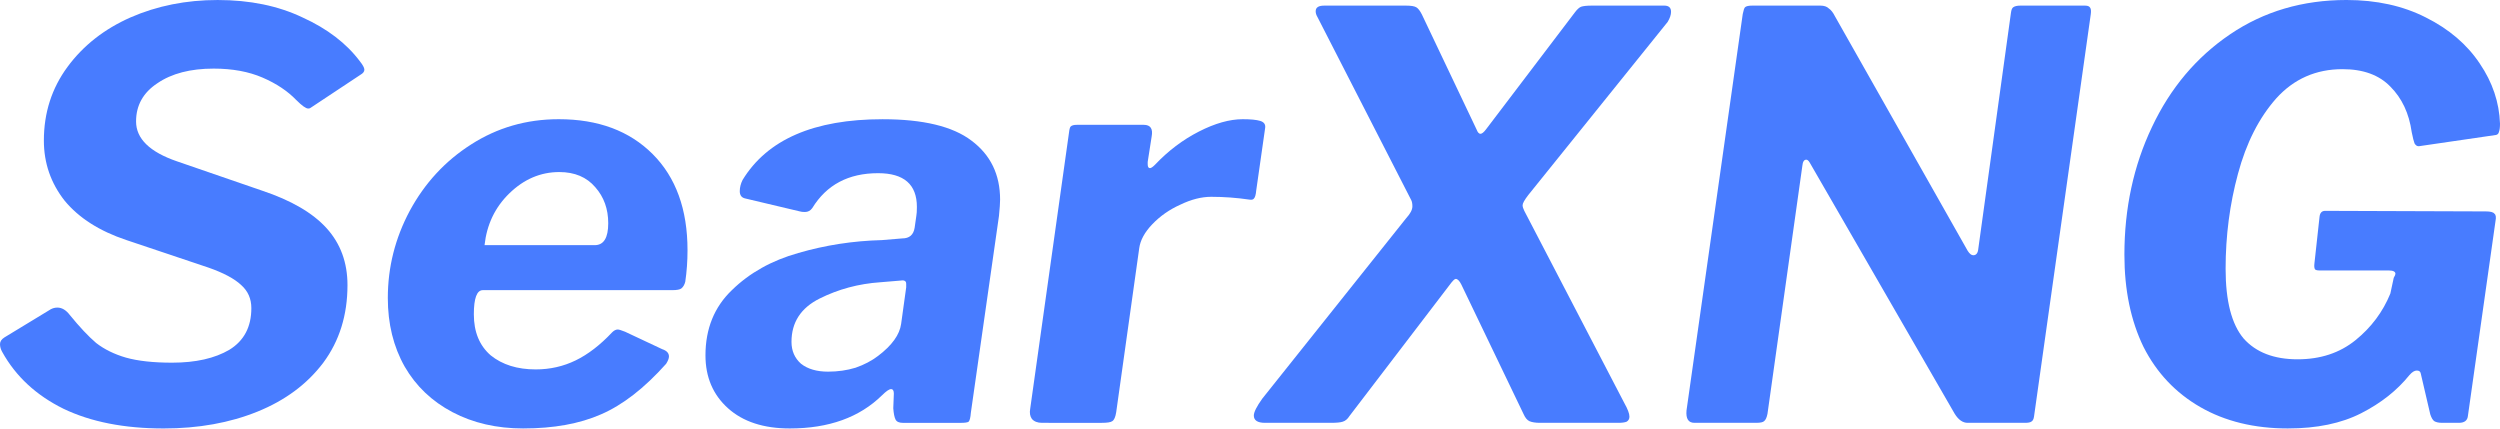
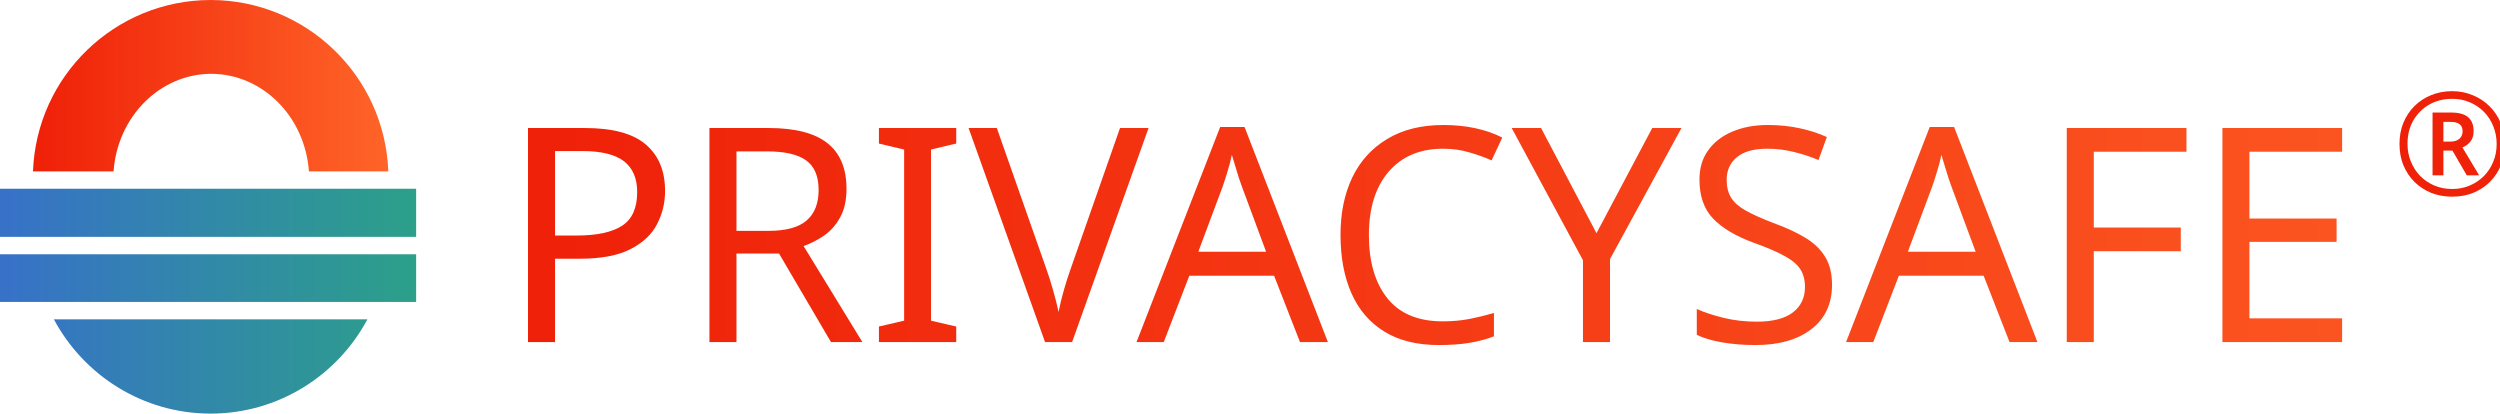
- <svg xmlns="http://www.w3.org/2000/svg" id="svg8" version="1.1" viewBox="0 0 225.869 38.71" height="38.71mm" width="225.869mm">
-   <defs id="defs2" />
-   <g transform="translate(-4.020089,-7.482607)" id="layer1">
-     <g transform="translate(-25.70238,-86.17857)" style="font-style:normal;font-weight:normal;font-size:50.8px;line-height:1.25;font-family:sans-serif;fill:#487cff;fill-opacity:1;stroke:none;stroke-width:0.265" id="text884" aria-label="SearXNG">
-       <path id="path886" style="font-style:normal;font-variant:normal;font-weight:normal;font-stretch:normal;font-size:50.8px;font-family:'Libre Franklin';-inkscape-font-specification:'Libre Franklin';fill:#487cff;fill-opacity:1;stroke-width:0.265" d="m 56.494,102.704 q -1.168,-1.219 -3.048,-2.032 -1.88,-0.813 -4.42,-0.813 -3.15,0 -5.08,1.321 -1.93,1.27 -1.93,3.454 0,2.337 3.708,3.607 l 7.671,2.642 q 3.962,1.321 5.842,3.404 1.88,2.083 1.88,5.131 0,4.064 -2.184,7.01 -2.184,2.896 -5.944,4.42 -3.759,1.524 -8.484,1.524 -5.334,0 -9.042,-1.778 -3.708,-1.829 -5.537,-5.131 -0.203,-0.356 -0.203,-0.711 0,-0.356 0.406,-0.61 l 4.013,-2.438 q 0.356,-0.254 0.762,-0.254 0.61,0 1.118,0.66 1.321,1.626 2.388,2.54 1.118,0.864 2.692,1.321 1.626,0.457 4.166,0.457 3.2,0 5.182,-1.168 1.981,-1.219 1.981,-3.759 0,-1.27 -0.914,-2.083 -0.914,-0.864 -2.946,-1.575 l -7.417,-2.489 q -3.658,-1.219 -5.588,-3.556 -1.88,-2.388 -1.88,-5.436 0,-3.759 2.134,-6.655 2.134,-2.896 5.69,-4.47 3.607,-1.575 7.874,-1.575 4.369,0 7.671,1.575 3.353,1.524 5.182,3.962 0.406,0.508 0.406,0.762 0,0.254 -0.356,0.457 l -4.521,2.997 q -0.051,0.051 -0.203,0.051 -0.305,0 -1.067,-0.762 z" />
-       <path id="path888" style="font-style:normal;font-variant:normal;font-weight:normal;font-stretch:normal;font-size:50.8px;font-family:'Libre Franklin';-inkscape-font-specification:'Libre Franklin';fill:#487cff;fill-opacity:1;stroke-width:0.265" d="m 77.004,132.371 q -3.607,0 -6.401,-1.473 -2.794,-1.473 -4.318,-4.115 -1.524,-2.692 -1.524,-6.198 0,-4.166 1.981,-7.874 2.032,-3.759 5.537,-5.994 3.556,-2.286 7.925,-2.286 5.334,0 8.484,3.15 3.15,3.15 3.15,8.687 0,1.473 -0.203,2.845 -0.102,0.406 -0.356,0.61 -0.203,0.152 -0.813,0.152 h -17.12 q -0.813,0 -0.813,2.184 0,2.388 1.524,3.708 1.575,1.27 4.064,1.27 1.93,0 3.607,-0.813 1.676,-0.813 3.302,-2.54 0.254,-0.254 0.508,-0.254 0.152,0 0.66,0.203 l 3.353,1.575 q 0.61,0.203 0.61,0.66 0,0.254 -0.254,0.66 -2.946,3.302 -5.893,4.572 -2.896,1.27 -7.01,1.27 z m 6.452,-16.561 q 1.219,0 1.219,-1.981 0,-1.93 -1.168,-3.251 -1.168,-1.372 -3.251,-1.372 -2.54,0 -4.521,1.93 -1.93,1.88 -2.235,4.674 z" />
-       <path id="path890" style="font-style:normal;font-variant:normal;font-weight:normal;font-stretch:normal;font-size:50.8px;font-family:'Libre Franklin';-inkscape-font-specification:'Libre Franklin';fill:#487cff;fill-opacity:1;stroke-width:0.265" d="m 109.411,129.374 q -3.048,2.997 -8.331,2.997 -3.556,0 -5.588,-1.829 -2.032,-1.829 -2.032,-4.775 0,-3.607 2.388,-5.893 2.388,-2.337 5.994,-3.353 3.658,-1.067 7.569,-1.168 l 1.829,-0.152 q 0.965,0 1.118,-0.965 l 0.152,-1.067 q 0.051,-0.254 0.051,-0.813 0,-3.048 -3.505,-3.048 -4.013,0 -5.944,3.15 -0.254,0.356 -0.66,0.356 -0.305,0 -0.457,-0.051 l -4.928,-1.168 q -0.508,-0.102 -0.508,-0.66 0,-0.508 0.254,-1.016 3.353,-5.486 12.649,-5.486 5.486,0 8.026,1.93 2.591,1.93 2.591,5.334 0,0.457 -0.102,1.473 l -2.54,17.78 q -0.051,0.66 -0.203,0.813 -0.152,0.102 -0.711,0.102 h -5.232 q -0.508,0 -0.66,-0.305 -0.152,-0.305 -0.203,-1.016 l 0.051,-1.321 q 0,-0.406 -0.254,-0.406 -0.254,0 -0.813,0.559 z m 2.184,-9.754 v -0.305 q 0,-0.203 -0.102,-0.254 -0.102,-0.102 -0.406,-0.051 l -1.829,0.152 q -2.946,0.203 -5.486,1.473 -2.54,1.27 -2.54,3.912 0,1.219 0.864,1.981 0.914,0.711 2.438,0.711 1.321,0 2.489,-0.356 1.168,-0.406 2.032,-1.067 1.88,-1.422 2.083,-2.896 z" />
-       <path id="path892" style="font-style:normal;font-variant:normal;font-weight:normal;font-stretch:normal;font-size:50.8px;font-family:'Libre Franklin';-inkscape-font-specification:'Libre Franklin';fill:#487cff;fill-opacity:1;stroke-width:0.265" d="m 123.864,131.863 q -0.61,0 -0.914,-0.356 -0.254,-0.356 -0.152,-0.914 l 3.505,-24.943 q 0.051,-0.457 0.152,-0.559 0.152,-0.152 0.559,-0.152 h 6.045 q 0.914,0 0.711,1.067 l -0.356,2.286 v 0.203 q 0,0.356 0.203,0.356 0.152,0 0.457,-0.305 1.778,-1.88 3.962,-2.997 2.184,-1.118 3.962,-1.118 1.067,0 1.575,0.152 0.508,0.152 0.457,0.61 l -0.813,5.69 q -0.051,0.559 -0.203,0.711 -0.102,0.152 -0.406,0.102 -1.727,-0.254 -3.454,-0.254 -1.321,0 -2.794,0.711 -1.473,0.66 -2.54,1.778 -1.016,1.067 -1.168,2.134 l -2.083,14.834 q -0.102,0.66 -0.356,0.813 -0.203,0.152 -0.965,0.152 z" />
-       <path id="path894" style="font-style:normal;font-variant:normal;font-weight:normal;font-stretch:normal;font-size:50.8px;font-family:'Libre Franklin';-inkscape-font-specification:'Libre Franklin';fill:#487cff;fill-opacity:1;stroke-width:0.265" d="m 176.481,130.085 q 0.457,0.813 0.457,1.219 0,0.305 -0.254,0.457 -0.254,0.102 -0.762,0.102 h -7.061 q -0.61,0 -0.965,-0.152 -0.305,-0.152 -0.508,-0.61 l -5.639,-11.735 q -0.254,-0.508 -0.508,-0.508 -0.152,0 -0.559,0.559 l -9.042,11.836 q -0.254,0.406 -0.61,0.508 -0.305,0.102 -1.067,0.102 h -5.944 q -1.016,0 -1.016,-0.66 0,-0.457 0.762,-1.524 l 13.005,-16.307 q 0.559,-0.61 0.559,-1.067 0,-0.356 -0.102,-0.559 l -8.484,-16.561 q -0.152,-0.254 -0.152,-0.508 0,-0.508 0.762,-0.508 h 7.417 q 0.66,0 0.914,0.152 0.254,0.152 0.508,0.66 l 4.928,10.363 q 0.152,0.406 0.356,0.406 0.203,0 0.508,-0.406 l 8.026,-10.566 q 0.305,-0.406 0.559,-0.508 0.305,-0.102 0.965,-0.102 h 6.553 q 0.61,0 0.61,0.559 0,0.406 -0.305,0.914 l -12.598,15.646 q -0.508,0.66 -0.508,0.914 0,0.203 0.152,0.508 z" />
-       <path id="path896" style="font-style:normal;font-variant:normal;font-weight:normal;font-stretch:normal;font-size:50.8px;font-family:'Libre Franklin';-inkscape-font-specification:'Libre Franklin';fill:#487cff;fill-opacity:1;stroke-width:0.265" d="m 218.113,94.169 q 0.356,0 0.457,0.203 0.102,0.152 0.051,0.559 l -5.131,36.373 q -0.051,0.356 -0.254,0.457 -0.152,0.102 -0.559,0.102 h -5.182 q -0.66,0 -1.168,-0.813 l -13.106,-22.708 q -0.152,-0.254 -0.305,-0.254 -0.305,0 -0.356,0.559 l -3.15,22.403 q -0.102,0.508 -0.305,0.66 -0.152,0.152 -0.711,0.152 h -5.588 q -0.813,0 -0.711,-1.118 l 5.08,-35.814 q 0.102,-0.508 0.203,-0.61 0.152,-0.152 0.66,-0.152 h 6.147 q 0.508,0 0.762,0.254 0.305,0.203 0.559,0.711 l 11.989,21.184 q 0.254,0.406 0.508,0.406 0.406,0 0.457,-0.61 l 2.946,-21.285 q 0.051,-0.406 0.203,-0.508 0.203,-0.152 0.66,-0.152 z" />
-       <path id="path898" style="font-style:normal;font-variant:normal;font-weight:normal;font-stretch:normal;font-size:50.8px;font-family:'Libre Franklin';-inkscape-font-specification:'Libre Franklin';fill:#487cff;fill-opacity:1;stroke-width:0.265" d="m 236.44,132.371 q -4.572,0 -7.925,-1.93 -3.353,-1.93 -5.131,-5.436 -1.727,-3.556 -1.727,-8.331 0,-6.299 2.489,-11.532 2.489,-5.283 7.061,-8.382 4.572,-3.099 10.516,-3.099 4.064,0 7.163,1.575 3.15,1.575 4.877,4.166 1.727,2.54 1.829,5.436 0,0.508 -0.102,0.762 -0.051,0.203 -0.254,0.254 l -6.96,1.016 h -0.051 q -0.203,0 -0.356,-0.254 -0.102,-0.254 -0.254,-1.016 -0.356,-2.54 -1.93,-4.115 -1.524,-1.575 -4.318,-1.575 -3.607,0 -5.994,2.642 -2.337,2.642 -3.454,6.807 -1.118,4.115 -1.118,8.585 0,4.369 1.626,6.299 1.676,1.88 4.877,1.88 3.099,0 5.232,-1.727 2.134,-1.727 3.15,-4.216 l 0.305,-1.422 q 0.152,-0.254 0.152,-0.356 0,-0.305 -0.61,-0.305 h -6.248 q -0.305,0 -0.406,-0.102 -0.102,-0.152 -0.051,-0.559 l 0.457,-4.166 q 0.051,-0.559 0.508,-0.559 l 14.529,0.051 q 0.61,0 0.762,0.203 0.203,0.152 0.102,0.66 l -2.489,17.577 q -0.051,0.66 -0.813,0.66 h -1.524 q -0.457,0 -0.711,-0.152 -0.203,-0.152 -0.356,-0.61 l -0.864,-3.708 q -0.051,-0.254 -0.356,-0.254 -0.305,0 -0.66,0.406 -1.676,2.083 -4.369,3.454 -2.692,1.372 -6.604,1.372 z" />
-     </g>
+ <svg xmlns="http://www.w3.org/2000/svg" xmlns:xlink="http://www.w3.org/1999/xlink" width="884.301" height="146.304" viewBox="0 0 233.972 38.71" version="1.1" id="svg6">
+   <defs id="defs10">
+     <linearGradient id="linearGradient5186">
+       <stop style="stop-color:#ef2008;stop-opacity:1" offset="0" id="stop5182" />
+       <stop style="stop-color:#ff6428;stop-opacity:1" offset="1" id="stop5184" />
+     </linearGradient>
+     <linearGradient xlink:href="#linearGradient5186" id="linearGradient11470" gradientUnits="userSpaceOnUse" gradientTransform="matrix(0.253573,0,0,0.253573,-10.33558,-22.30982)" x1="225.772" y1="173.935" x2="1111.168" y2="173.935" />
+     <linearGradient xlink:href="#linearGradient5186" id="linearGradient17039" gradientUnits="userSpaceOnUse" gradientTransform="matrix(1.20793,0,0,1.20793,80.20794,-69.70017)" x1="225.772" y1="173.935" x2="1111.168" y2="173.935" />
+     <linearGradient xlink:href="#linearGradient5186" id="linearGradient17043" gradientUnits="userSpaceOnUse" gradientTransform="matrix(0.253573,0,0,0.253573,166.8792,-36.05658)" x1="225.772" y1="173.935" x2="1111.168" y2="173.935" />
+     <linearGradient xlink:href="#linearGradient5186" id="linearGradient4888" x1="51.714" y1="99.77" x2="210.402" y2="99.77" gradientUnits="userSpaceOnUse" gradientTransform="translate(1320.733,164.2998)" />
+     <linearGradient xlink:href="#linearGradient886" id="linearGradient888" x1="115.864" y1="186.002" x2="301.391" y2="186.002" gradientUnits="userSpaceOnUse" gradientTransform="translate(1242.082,132.9933)" />
+     <linearGradient id="linearGradient886">
+       <stop style="stop-color:#3771c8;stop-opacity:1" offset="0" id="stop882" />
+       <stop style="stop-color:#2ca089;stop-opacity:1" offset="1" id="stop884" />
+     </linearGradient>
+   </defs>
+   <text xml:space="preserve" style="font-style:normal;font-weight:normal;font-size:28.067px;line-height:1.25;font-family:sans-serif;fill:url(#linearGradient11470);fill-opacity:1;stroke:none;stroke-width:0.333" x="46.695" y="32.012" id="text28081">
+     <tspan id="tspan28079" x="46.695" y="32.012" style="font-style:normal;font-variant:normal;font-weight:normal;font-stretch:normal;font-family:Ubuntu;-inkscape-font-specification:Ubuntu;fill:url(#linearGradient11470);fill-opacity:1;stroke-width:0.333">PRIVACYSAFE</tspan>
+   </text>
+   <text xml:space="preserve" style="font-style:normal;font-weight:normal;font-size:13.435px;line-height:1.25;font-family:sans-serif;fill:url(#linearGradient17043);fill-opacity:1;stroke:none;stroke-width:0.333" x="223.91" y="18.265" id="text28081-6">
+     <tspan id="tspan28079-8" x="223.91" y="18.265" style="font-style:normal;font-variant:normal;font-weight:normal;font-stretch:normal;font-size:13.435px;font-family:Ubuntu;-inkscape-font-specification:Ubuntu;fill:url(#linearGradient17043);fill-opacity:1;stroke-width:0.333">®</tspan>
+   </text>
+   <g id="g1086" transform="matrix(0.2099236,0,0,0.2099236,-285.0661,-38.77814)" style="stroke-width:1.26">
+     <path id="path1133" style="fill:url(#linearGradient4888);fill-opacity:1;stroke:none;stroke-width:3.958" d="m 1451.79,184.725 c -42.614,0.084 -77.552,33.815 -79.133,76.4 h 35.916 c 1.767,-24.5 20.72,-43.429 43.547,-43.492 22.828,0.062 41.782,18.991 43.549,43.492 h 35.395 c -1.583,-42.639 -36.605,-76.392 -79.273,-76.4 z" />
+     <path id="path1133-6" style="fill:url(#linearGradient888);fill-opacity:1;stroke:none;stroke-width:3.958" d="m 1357.947,268.866 v 21.463 h 185.527 v -21.463 z m 0,29.203 v 21.268 h 185.527 V 298.069 Z m 24.018,29.008 c 13.354,25.015 39.639,41.989 69.826,42.049 30.241,-0.006 56.593,-16.992 69.969,-42.049 z" />
  </g>
</svg>
